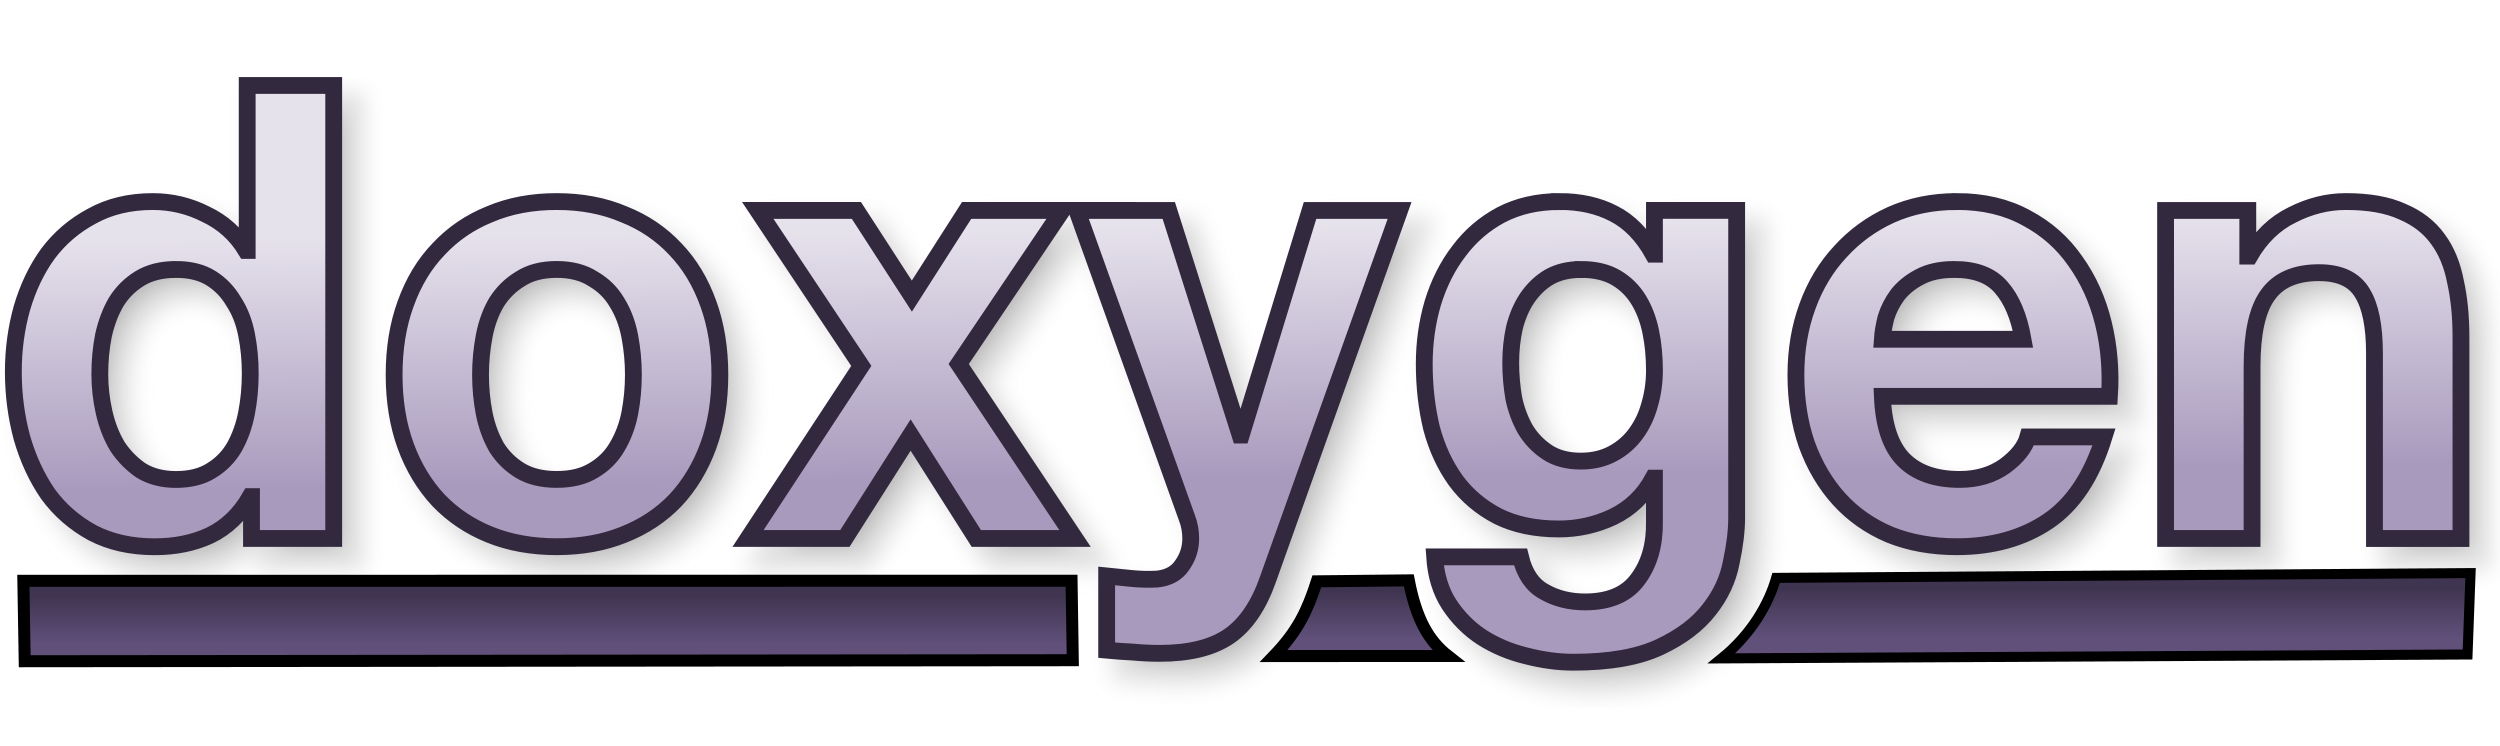
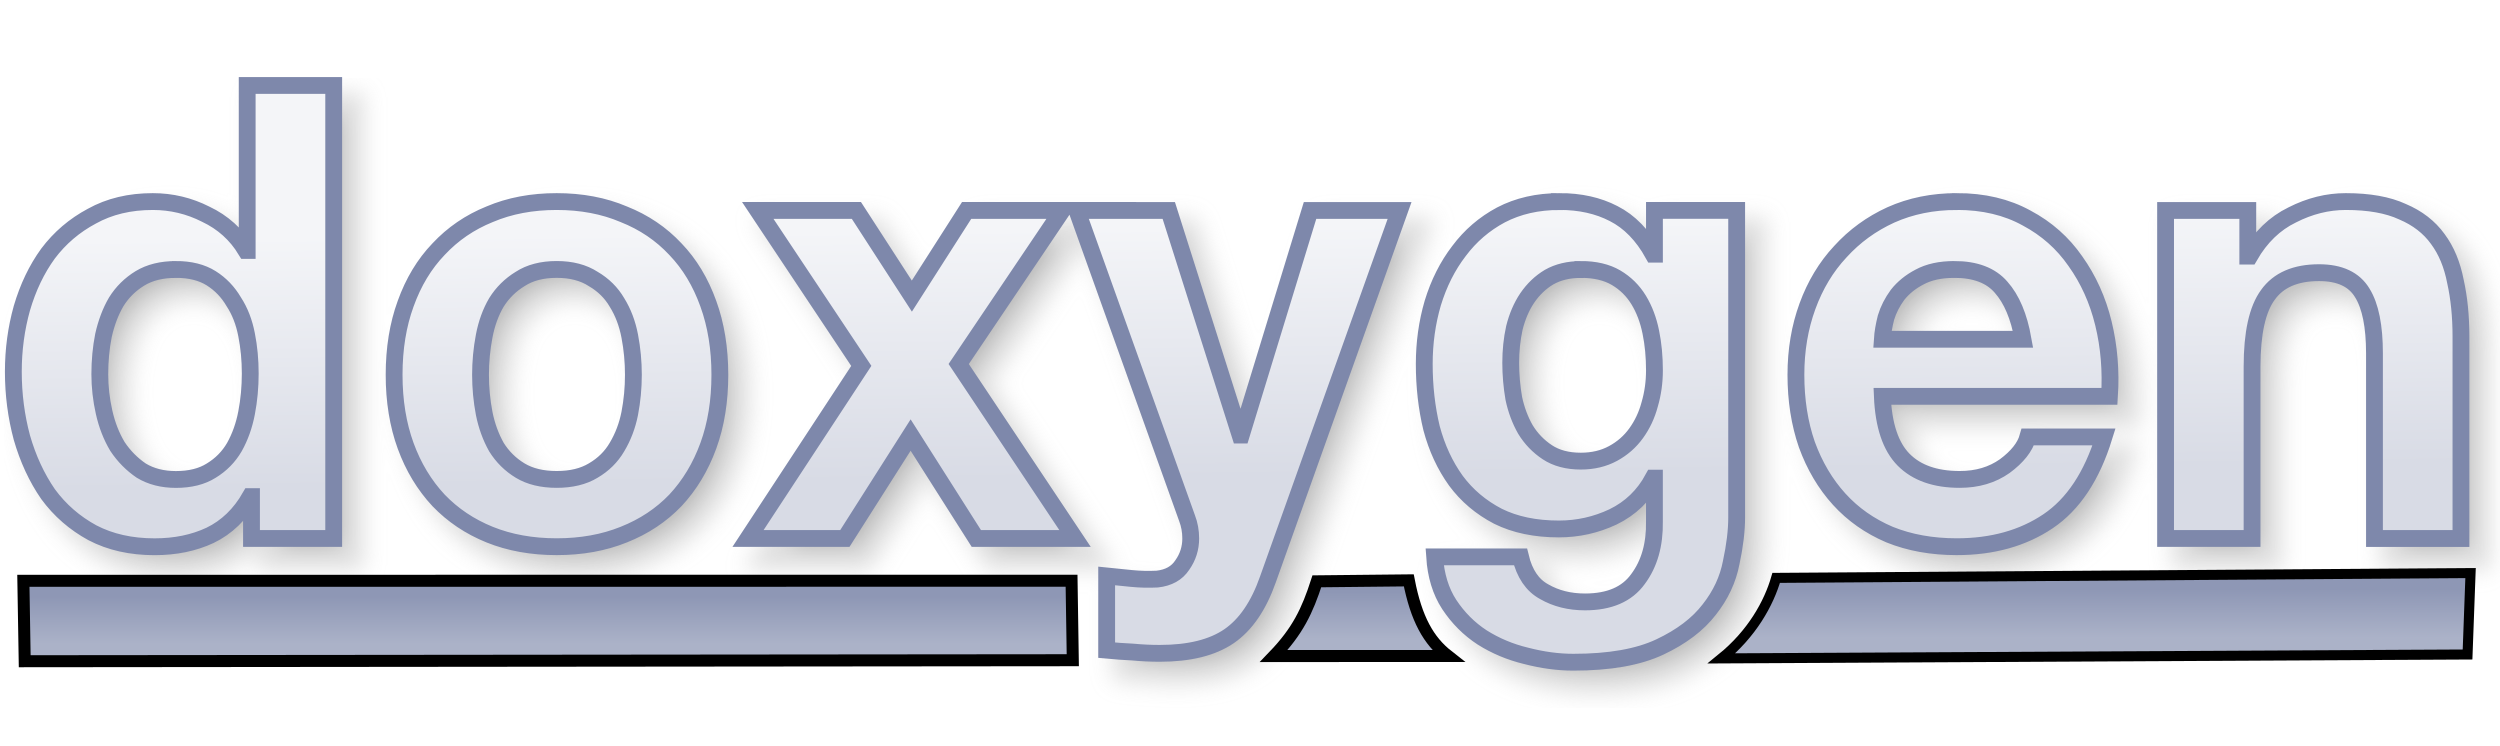
<svg xmlns="http://www.w3.org/2000/svg" xmlns:xlink="http://www.w3.org/1999/xlink" version="1.1" viewBox="0 0 104 31">
  <defs>
    <linearGradient id="a">
-       <stop stop-color="#403551" offset="0" />
-       <stop stop-color="#60507A" offset="1" />
+       <stop stop-color="#8E97B5" offset="0" />
+       <stop stop-color="#ABB2C8" offset="1" />
    </linearGradient>
    <linearGradient id="d" x1="31.474" x2="31.474" y1="24.821" y2="26.773" gradientUnits="userSpaceOnUse" xlink:href="#a" />
    <linearGradient id="c" x1="31.474" x2="31.474" y1="24.821" y2="26.773" gradientTransform="matrix(.6816 0 0 1.0248 72.391 -.91809)" gradientUnits="userSpaceOnUse" xlink:href="#a" />
    <linearGradient id="b" x1="56.295" x2="56.295" y1="24.622" y2="26.574" gradientUnits="userSpaceOnUse" xlink:href="#a" />
    <linearGradient id="e" x1="49.067" x2="48.956" y1="19.719" y2="9.523" gradientTransform="matrix(.97968 0 0 1.0207 -.25579 -.25579)" gradientUnits="userSpaceOnUse">
-       <stop stop-color="#A89ABD" offset="0" />
-       <stop stop-color="#E6E2EC" offset="1" />
+       <stop stop-color="#D8DBE5" offset="0" />
+       <stop stop-color="#F4F5F8" offset="1" />
    </linearGradient>
    <filter id="f" x="-.011" y="-.045" width="1.021" height="1.091" color-interpolation-filters="sRGB">
      <feGaussianBlur stdDeviation="0.453" />
    </filter>
  </defs>
  <g>
-     <path transform="translate(-2.5759 -27.848)" d="m13.609 32.203v6.863h-0.051c-0.405-0.669-0.963-1.171-1.672-1.506-0.692-0.352-1.428-0.527-2.205-0.527-0.963 0-1.807 0.203-2.533 0.607-0.726 0.387-1.334 0.906-1.824 1.557-0.473 0.651-0.835 1.409-1.088 2.272-0.236 0.845-0.355 1.724-0.355 2.639 0 0.95 0.119 1.864 0.355 2.744 0.253 0.88 0.615 1.663 1.088 2.35 0.49 0.669 1.107 1.207 1.85 1.611 0.743 0.387 1.604 0.58 2.584 0.58 0.861 0 1.631-0.158 2.307-0.475 0.692-0.334 1.25-0.872 1.672-1.611h0.051v1.742h3.42v-18.846zm12.875 4.83c-1.03 0-1.96 0.175-2.787 0.527-0.828 0.334-1.536 0.82-2.127 1.453-0.591 0.616-1.048 1.372-1.369 2.269-0.321 0.88-0.48 1.866-0.48 2.957s0.16 2.075 0.48 2.955c0.321 0.88 0.778 1.636 1.369 2.269 0.591 0.616 1.299 1.091 2.127 1.426 0.828 0.334 1.757 0.502 2.787 0.502 1.03 0 1.96-0.168 2.787-0.502 0.844-0.334 1.561-0.81 2.152-1.426 0.591-0.633 1.048-1.39 1.369-2.269 0.321-0.88 0.48-1.864 0.48-2.955s-0.16-2.077-0.48-2.957c-0.321-0.897-0.778-1.654-1.369-2.269-0.591-0.633-1.308-1.119-2.152-1.453-0.828-0.352-1.757-0.527-2.787-0.527zm41.715 0c-0.912 0-1.722 0.185-2.432 0.555-0.692 0.37-1.275 0.87-1.748 1.504-0.473 0.616-0.837 1.337-1.09 2.164-0.236 0.809-0.354 1.655-0.354 2.535 0 0.933 0.1 1.821 0.303 2.666 0.22 0.827 0.558 1.556 1.014 2.189 0.456 0.616 1.039 1.109 1.748 1.478 0.709 0.352 1.554 0.529 2.533 0.529 0.794 0 1.545-0.168 2.254-0.502 0.726-0.352 1.283-0.89 1.672-1.611h0.051v1.795c0.017 0.968-0.211 1.769-0.684 2.402-0.456 0.633-1.19 0.951-2.203 0.951-0.642 0-1.208-0.142-1.697-0.424-0.49-0.264-0.819-0.747-0.988-1.451h-3.572c0.051 0.774 0.253 1.435 0.607 1.98 0.372 0.563 0.829 1.019 1.369 1.371 0.557 0.352 1.166 0.607 1.824 0.766 0.676 0.176 1.333 0.266 1.975 0.266 1.503 0 2.703-0.212 3.598-0.635 0.895-0.422 1.58-0.941 2.053-1.557 0.473-0.598 0.777-1.249 0.912-1.953 0.152-0.704 0.227-1.329 0.227-1.875v-12.775h-3.42v1.822h-0.051c-0.439-0.792-0.988-1.355-1.647-1.69-0.642-0.334-1.393-0.502-2.254-0.502zm16.523 0c-0.996 0-1.909 0.185-2.736 0.555-0.811 0.37-1.512 0.88-2.103 1.531-0.591 0.633-1.046 1.39-1.367 2.269s-0.48 1.831-0.48 2.852c0 1.056 0.151 2.022 0.455 2.902 0.321 0.88 0.768 1.636 1.342 2.269 0.574 0.633 1.276 1.127 2.103 1.478 0.828 0.334 1.757 0.502 2.787 0.502 1.486 0 2.752-0.353 3.799-1.057 1.047-0.704 1.825-1.873 2.332-3.51h-3.168c-0.118 0.422-0.439 0.828-0.963 1.215-0.524 0.37-1.147 0.553-1.873 0.553-1.013 0-1.792-0.273-2.332-0.818-0.54-0.545-0.836-1.425-0.887-2.639h9.449c0.068-1.056-0.016-2.067-0.252-3.035-0.236-0.968-0.626-1.829-1.166-2.586-0.524-0.757-1.2-1.355-2.027-1.795-0.828-0.458-1.797-0.688-2.912-0.688zm16.189 0c-0.76 0-1.502 0.185-2.228 0.555-0.726 0.352-1.317 0.923-1.773 1.715h-0.076v-1.9h-3.42v13.646h3.598v-7.152c0-1.39 0.219-2.384 0.658-2.982 0.439-0.616 1.149-0.924 2.129-0.924 0.861 0 1.461 0.281 1.799 0.844 0.338 0.545 0.506 1.382 0.506 2.508v7.707h3.598v-8.393c0-0.845-0.076-1.611-0.229-2.297-0.135-0.704-0.38-1.292-0.734-1.768-0.355-0.493-0.844-0.873-1.469-1.137-0.608-0.282-1.395-0.422-2.357-0.422zm-66.063 0.369 4.307 6.467-4.713 7.18h4.029l2.736-4.303 2.734 4.303h4.106l-4.84-7.258 4.307-6.389h-3.977l-2.279 3.564-2.307-3.564zm13.275 0 4.584 12.803c0.101 0.264 0.152 0.545 0.152 0.844 0 0.405-0.117 0.775-0.354 1.109-0.22 0.334-0.566 0.527-1.039 0.58-0.355 0.018-0.71 0.01-1.065-0.025-0.355-0.035-0.701-0.07-1.039-0.105v3.088c0.372 0.035 0.735 0.061 1.09 0.078 0.372 0.035 0.744 0.053 1.115 0.053 1.233 0 2.194-0.238 2.887-0.713 0.692-0.475 1.233-1.266 1.621-2.375l5.473-15.336h-3.725l-2.861 9.344h-0.051l-2.965-9.344zm-37.48 2.455c0.591 0 1.082 0.123 1.471 0.369 0.388 0.246 0.699 0.572 0.936 0.977 0.253 0.387 0.432 0.845 0.533 1.373 0.101 0.51 0.152 1.048 0.152 1.611 0 0.563-0.051 1.107-0.152 1.635-0.101 0.528-0.271 1.004-0.508 1.426-0.236 0.405-0.556 0.73-0.961 0.977-0.388 0.246-0.88 0.369-1.471 0.369-0.557 0-1.038-0.123-1.443-0.369-0.388-0.264-0.718-0.597-0.988-1.002-0.253-0.422-0.438-0.898-0.557-1.426s-0.178-1.056-0.178-1.584c-1e-7 -0.563 0.051-1.099 0.152-1.609 0.118-0.528 0.295-0.996 0.531-1.4 0.253-0.405 0.583-0.73 0.988-0.977 0.405-0.246 0.903-0.369 1.494-0.369zm15.84 0c0.608 0 1.114 0.133 1.52 0.396 0.422 0.246 0.752 0.572 0.988 0.977 0.253 0.405 0.43 0.871 0.531 1.398 0.101 0.528 0.152 1.066 0.152 1.611 0 0.545-0.051 1.081-0.152 1.609-0.101 0.51-0.278 0.976-0.531 1.398-0.236 0.405-0.566 0.73-0.988 0.977-0.405 0.246-0.912 0.369-1.52 0.369-0.608 0-1.114-0.123-1.52-0.369s-0.735-0.572-0.988-0.977c-0.236-0.422-0.406-0.888-0.508-1.398-0.101-0.528-0.152-1.064-0.152-1.609 0-0.545 0.051-1.083 0.152-1.611 0.101-0.528 0.271-0.994 0.508-1.398 0.253-0.405 0.583-0.73 0.988-0.977 0.405-0.264 0.912-0.396 1.52-0.396zm42.602 0c0.591 0 1.08 0.115 1.469 0.344 0.388 0.229 0.701 0.537 0.938 0.924 0.236 0.387 0.406 0.835 0.508 1.346 0.101 0.493 0.15 1.021 0.15 1.584 0 0.493-0.066 0.968-0.201 1.426-0.118 0.44-0.305 0.836-0.559 1.188-0.253 0.352-0.574 0.633-0.963 0.844-0.388 0.211-0.835 0.318-1.342 0.318-0.557 0-1.021-0.125-1.393-0.371-0.372-0.246-0.676-0.562-0.912-0.949-0.22-0.387-0.381-0.818-0.482-1.293-0.084-0.493-0.127-0.986-0.127-1.478 0-0.51 0.051-0.994 0.152-1.451 0.118-0.475 0.297-0.89 0.533-1.242 0.253-0.37 0.557-0.66 0.912-0.871 0.372-0.211 0.81-0.316 1.316-0.316zm15.535 0c0.878 0 1.529 0.248 1.951 0.74 0.439 0.493 0.743 1.214 0.912 2.164h-5.854c0.017-0.264 0.068-0.564 0.152-0.898 0.101-0.334 0.263-0.65 0.482-0.949 0.236-0.299 0.541-0.547 0.912-0.74 0.388-0.211 0.869-0.316 1.443-0.316z" filter="url(#f)" opacity=".3" stroke="#969696" xlink:href="#path141" />
+     <path transform="translate(-2.5759 -27.848)" d="m13.609 32.203v6.863h-0.051c-0.405-0.669-0.963-1.171-1.672-1.506-0.692-0.352-1.428-0.527-2.205-0.527-0.963 0-1.807 0.203-2.533 0.607-0.726 0.387-1.334 0.906-1.824 1.557-0.473 0.651-0.835 1.409-1.088 2.272-0.236 0.845-0.355 1.724-0.355 2.639 0 0.95 0.119 1.864 0.355 2.744 0.253 0.88 0.615 1.663 1.088 2.35 0.49 0.669 1.107 1.207 1.85 1.611 0.743 0.387 1.604 0.58 2.584 0.58 0.861 0 1.631-0.158 2.307-0.475 0.692-0.334 1.25-0.872 1.672-1.611h0.051v1.742h3.42v-18.846zm12.875 4.83c-1.03 0-1.96 0.175-2.787 0.527-0.828 0.334-1.536 0.82-2.127 1.453-0.591 0.616-1.048 1.372-1.369 2.269-0.321 0.88-0.48 1.866-0.48 2.957s0.16 2.075 0.48 2.955c0.321 0.88 0.778 1.636 1.369 2.269 0.591 0.616 1.299 1.091 2.127 1.426 0.828 0.334 1.757 0.502 2.787 0.502 1.03 0 1.96-0.168 2.787-0.502 0.844-0.334 1.561-0.81 2.152-1.426 0.591-0.633 1.048-1.39 1.369-2.269 0.321-0.88 0.48-1.864 0.48-2.955s-0.16-2.077-0.48-2.957c-0.321-0.897-0.778-1.654-1.369-2.269-0.591-0.633-1.308-1.119-2.152-1.453-0.828-0.352-1.757-0.527-2.787-0.527zm41.715 0c-0.912 0-1.722 0.185-2.432 0.555-0.692 0.37-1.275 0.87-1.748 1.504-0.473 0.616-0.837 1.337-1.09 2.164-0.236 0.809-0.354 1.655-0.354 2.535 0 0.933 0.1 1.821 0.303 2.666 0.22 0.827 0.558 1.556 1.014 2.189 0.456 0.616 1.039 1.109 1.748 1.478 0.709 0.352 1.554 0.529 2.533 0.529 0.794 0 1.545-0.168 2.254-0.502 0.726-0.352 1.283-0.89 1.672-1.611h0.051v1.795c0.017 0.968-0.211 1.769-0.684 2.402-0.456 0.633-1.19 0.951-2.203 0.951-0.642 0-1.208-0.142-1.697-0.424-0.49-0.264-0.819-0.747-0.988-1.451h-3.572c0.051 0.774 0.253 1.435 0.607 1.98 0.372 0.563 0.829 1.019 1.369 1.371 0.557 0.352 1.166 0.607 1.824 0.766 0.676 0.176 1.333 0.266 1.975 0.266 1.503 0 2.703-0.212 3.598-0.635 0.895-0.422 1.58-0.941 2.053-1.557 0.473-0.598 0.777-1.249 0.912-1.953 0.152-0.704 0.227-1.329 0.227-1.875v-12.775h-3.42v1.822h-0.051c-0.439-0.792-0.988-1.355-1.647-1.69-0.642-0.334-1.393-0.502-2.254-0.502zm16.523 0c-0.996 0-1.909 0.185-2.736 0.555-0.811 0.37-1.512 0.88-2.103 1.531-0.591 0.633-1.046 1.39-1.367 2.269s-0.48 1.831-0.48 2.852c0 1.056 0.151 2.022 0.455 2.902 0.321 0.88 0.768 1.636 1.342 2.269 0.574 0.633 1.276 1.127 2.103 1.478 0.828 0.334 1.757 0.502 2.787 0.502 1.486 0 2.752-0.353 3.799-1.057 1.047-0.704 1.825-1.873 2.332-3.51h-3.168c-0.118 0.422-0.439 0.828-0.963 1.215-0.524 0.37-1.147 0.553-1.873 0.553-1.013 0-1.792-0.273-2.332-0.818-0.54-0.545-0.836-1.425-0.887-2.639h9.449c0.068-1.056-0.016-2.067-0.252-3.035-0.236-0.968-0.626-1.829-1.166-2.586-0.524-0.757-1.2-1.355-2.027-1.795-0.828-0.458-1.797-0.688-2.912-0.688zm16.189 0c-0.76 0-1.502 0.185-2.228 0.555-0.726 0.352-1.317 0.923-1.773 1.715h-0.076v-1.9h-3.42v13.646h3.598v-7.152c0-1.39 0.219-2.384 0.658-2.982 0.439-0.616 1.149-0.924 2.129-0.924 0.861 0 1.461 0.281 1.799 0.844 0.338 0.545 0.506 1.382 0.506 2.508v7.707h3.598v-8.393c0-0.845-0.076-1.611-0.229-2.297-0.135-0.704-0.38-1.292-0.734-1.768-0.355-0.493-0.844-0.873-1.469-1.137-0.608-0.282-1.395-0.422-2.357-0.422zm-66.063 0.369 4.307 6.467-4.713 7.18h4.029l2.736-4.303 2.734 4.303h4.106l-4.84-7.258 4.307-6.389h-3.977l-2.279 3.564-2.307-3.564zm13.275 0 4.584 12.803c0.101 0.264 0.152 0.545 0.152 0.844 0 0.405-0.117 0.775-0.354 1.109-0.22 0.334-0.566 0.527-1.039 0.58-0.355 0.018-0.71 0.01-1.065-0.025-0.355-0.035-0.701-0.07-1.039-0.105v3.088c0.372 0.035 0.735 0.061 1.09 0.078 0.372 0.035 0.744 0.053 1.115 0.053 1.233 0 2.194-0.238 2.887-0.713 0.692-0.475 1.233-1.266 1.621-2.375l5.473-15.336h-3.725l-2.861 9.344h-0.051l-2.965-9.344zm-37.48 2.455c0.591 0 1.082 0.123 1.471 0.369 0.388 0.246 0.699 0.572 0.936 0.977 0.253 0.387 0.432 0.845 0.533 1.373 0.101 0.51 0.152 1.048 0.152 1.611 0 0.563-0.051 1.107-0.152 1.635-0.101 0.528-0.271 1.004-0.508 1.426-0.236 0.405-0.556 0.73-0.961 0.977-0.388 0.246-0.88 0.369-1.471 0.369-0.557 0-1.038-0.123-1.443-0.369-0.388-0.264-0.718-0.597-0.988-1.002-0.253-0.422-0.438-0.898-0.557-1.426s-0.178-1.056-0.178-1.584c-1e-7 -0.563 0.051-1.099 0.152-1.609 0.118-0.528 0.295-0.996 0.531-1.4 0.253-0.405 0.583-0.73 0.988-0.977 0.405-0.246 0.903-0.369 1.494-0.369zm15.84 0c0.608 0 1.114 0.133 1.52 0.396 0.422 0.246 0.752 0.572 0.988 0.977 0.253 0.405 0.43 0.871 0.531 1.398 0.101 0.528 0.152 1.066 0.152 1.611 0 0.545-0.051 1.081-0.152 1.609-0.101 0.51-0.278 0.976-0.531 1.398-0.236 0.405-0.566 0.73-0.988 0.977-0.405 0.246-0.912 0.369-1.52 0.369-0.608 0-1.114-0.123-1.52-0.369s-0.735-0.572-0.988-0.977c-0.236-0.422-0.406-0.888-0.508-1.398-0.101-0.528-0.152-1.064-0.152-1.609 0-0.545 0.051-1.083 0.152-1.611 0.101-0.528 0.271-0.994 0.508-1.398 0.253-0.405 0.583-0.73 0.988-0.977 0.405-0.264 0.912-0.396 1.52-0.396zm42.602 0c0.591 0 1.08 0.115 1.469 0.344 0.388 0.229 0.701 0.537 0.938 0.924 0.236 0.387 0.406 0.835 0.508 1.346 0.101 0.493 0.15 1.021 0.15 1.584 0 0.493-0.066 0.968-0.201 1.426-0.118 0.44-0.305 0.836-0.559 1.188-0.253 0.352-0.574 0.633-0.963 0.844-0.388 0.211-0.835 0.318-1.342 0.318-0.557 0-1.021-0.125-1.393-0.371-0.372-0.246-0.676-0.562-0.912-0.949-0.22-0.387-0.381-0.818-0.482-1.293-0.084-0.493-0.127-0.986-0.127-1.478 0-0.51 0.051-0.994 0.152-1.451 0.118-0.475 0.297-0.89 0.533-1.242 0.253-0.37 0.557-0.66 0.912-0.871 0.372-0.211 0.81-0.316 1.316-0.316zm15.535 0c0.878 0 1.529 0.248 1.951 0.74 0.439 0.493 0.743 1.214 0.912 2.164h-5.854c0.017-0.264 0.068-0.564 0.152-0.898 0.101-0.334 0.263-0.65 0.482-0.949 0.236-0.299 0.541-0.547 0.912-0.74 0.388-0.211 0.869-0.316 1.443-0.316z" filter="url(#f)" opacity=".3" stroke="#969696" />
    <path d="m0.972 24.161 43.605-0.002 0.051 3.306-43.6 0.042z" fill="url(#d)" stroke="#000" stroke-width=".5" />
-     <path d="m10.283 3.555v6.863h-0.051c-0.405-0.669-0.963-1.171-1.672-1.506-0.692-0.352-1.428-0.527-2.205-0.527-0.963 0-1.807 0.203-2.533 0.607-0.726 0.387-1.334 0.906-1.824 1.557-0.473 0.651-0.835 1.409-1.088 2.272-0.236 0.845-0.355 1.724-0.355 2.639 0 0.95 0.119 1.864 0.355 2.744 0.253 0.88 0.615 1.663 1.088 2.35 0.49 0.669 1.107 1.207 1.85 1.611 0.743 0.387 1.604 0.58 2.584 0.58 0.861 0 1.631-0.158 2.307-0.475 0.692-0.334 1.25-0.872 1.672-1.611h0.051v1.742h3.42v-18.846zm12.875 4.83c-1.03 0-1.96 0.175-2.787 0.527-0.828 0.334-1.536 0.82-2.127 1.453-0.591 0.616-1.048 1.372-1.369 2.269-0.321 0.88-0.48 1.866-0.48 2.957s0.16 2.075 0.48 2.955c0.321 0.88 0.778 1.636 1.369 2.269 0.591 0.616 1.299 1.091 2.127 1.426 0.828 0.334 1.757 0.502 2.787 0.502 1.03 0 1.96-0.168 2.787-0.502 0.844-0.334 1.561-0.81 2.152-1.426 0.591-0.633 1.048-1.39 1.369-2.269 0.321-0.88 0.48-1.864 0.48-2.955s-0.16-2.077-0.48-2.957c-0.321-0.897-0.778-1.654-1.369-2.269-0.591-0.633-1.308-1.119-2.152-1.453-0.828-0.352-1.757-0.527-2.787-0.527zm41.715 0c-0.912 0-1.722 0.185-2.432 0.555-0.692 0.37-1.275 0.87-1.748 1.504-0.473 0.616-0.837 1.337-1.09 2.164-0.236 0.809-0.354 1.655-0.354 2.535 0 0.933 0.1 1.821 0.303 2.666 0.22 0.827 0.558 1.556 1.014 2.189 0.456 0.616 1.039 1.109 1.748 1.478 0.709 0.352 1.554 0.529 2.533 0.529 0.794 0 1.545-0.168 2.254-0.502 0.726-0.352 1.283-0.89 1.672-1.611h0.051v1.795c0.017 0.968-0.211 1.769-0.684 2.402-0.456 0.633-1.19 0.951-2.203 0.951-0.642 0-1.208-0.142-1.697-0.424-0.49-0.264-0.819-0.747-0.988-1.451h-3.572c0.051 0.774 0.253 1.435 0.607 1.98 0.372 0.563 0.829 1.019 1.369 1.371 0.557 0.352 1.166 0.607 1.824 0.766 0.676 0.176 1.333 0.266 1.975 0.266 1.503 0 2.703-0.212 3.598-0.635 0.895-0.422 1.58-0.941 2.053-1.557 0.473-0.598 0.777-1.249 0.912-1.953 0.152-0.704 0.227-1.329 0.227-1.875v-12.775h-3.42v1.822h-0.051c-0.439-0.792-0.988-1.355-1.647-1.69-0.642-0.334-1.393-0.502-2.254-0.502zm16.523 0c-0.996 0-1.909 0.185-2.736 0.555-0.811 0.37-1.512 0.88-2.103 1.531-0.591 0.633-1.046 1.39-1.367 2.269s-0.48 1.831-0.48 2.852c0 1.056 0.151 2.022 0.455 2.902 0.321 0.88 0.768 1.636 1.342 2.269 0.574 0.633 1.276 1.127 2.103 1.478 0.828 0.334 1.757 0.502 2.787 0.502 1.486 0 2.752-0.353 3.799-1.057 1.047-0.704 1.825-1.873 2.332-3.51h-3.168c-0.118 0.422-0.439 0.828-0.963 1.215-0.524 0.37-1.147 0.553-1.873 0.553-1.013 0-1.792-0.273-2.332-0.818-0.54-0.545-0.836-1.425-0.887-2.639h9.449c0.068-1.056-0.016-2.067-0.252-3.035-0.236-0.968-0.626-1.829-1.166-2.586-0.524-0.757-1.2-1.355-2.027-1.795-0.828-0.458-1.797-0.688-2.912-0.688zm16.189 0c-0.76 0-1.502 0.185-2.228 0.555-0.726 0.352-1.317 0.923-1.773 1.715h-0.076v-1.9h-3.42v13.646h3.598v-7.152c0-1.39 0.219-2.384 0.658-2.982 0.439-0.616 1.149-0.924 2.129-0.924 0.861 0 1.461 0.281 1.799 0.844 0.338 0.545 0.506 1.382 0.506 2.508v7.707h3.598v-8.393c0-0.845-0.076-1.611-0.229-2.297-0.135-0.704-0.38-1.292-0.734-1.768-0.355-0.493-0.844-0.873-1.469-1.137-0.608-0.282-1.395-0.422-2.357-0.422zm-66.062 0.369 4.307 6.467-4.713 7.18h4.029l2.736-4.303 2.734 4.303h4.106l-4.84-7.258 4.307-6.389h-3.977l-2.279 3.564-2.307-3.564zm13.275 0 4.584 12.803c0.101 0.264 0.152 0.545 0.152 0.844 0 0.405-0.117 0.775-0.354 1.109-0.22 0.334-0.566 0.527-1.039 0.58-0.355 0.018-0.71 0.01-1.065-0.025-0.355-0.035-0.701-0.07-1.039-0.105v3.088c0.372 0.035 0.735 0.061 1.09 0.078 0.372 0.035 0.744 0.053 1.115 0.053 1.233 0 2.194-0.238 2.887-0.713 0.692-0.475 1.233-1.266 1.621-2.375l5.473-15.336h-3.725l-2.861 9.344h-0.051l-2.965-9.344zm-37.48 2.455c0.591 0 1.082 0.123 1.471 0.369s0.699 0.572 0.936 0.977c0.253 0.387 0.432 0.845 0.533 1.373 0.101 0.51 0.152 1.048 0.152 1.611 0 0.563-0.051 1.107-0.152 1.635-0.101 0.528-0.271 1.004-0.508 1.426-0.236 0.405-0.556 0.73-0.961 0.977-0.388 0.246-0.88 0.369-1.471 0.369-0.557 0-1.038-0.123-1.443-0.369-0.388-0.264-0.718-0.597-0.988-1.002-0.253-0.422-0.438-0.898-0.557-1.426s-0.178-1.056-0.178-1.584c-1e-7 -0.563 0.051-1.099 0.152-1.609 0.118-0.528 0.295-0.996 0.531-1.4 0.253-0.405 0.583-0.73 0.988-0.977 0.405-0.246 0.903-0.369 1.494-0.369zm15.84 0c0.608 0 1.114 0.133 1.52 0.396 0.422 0.246 0.752 0.572 0.988 0.977 0.253 0.405 0.43 0.871 0.531 1.398 0.101 0.528 0.152 1.066 0.152 1.611 0 0.545-0.051 1.081-0.152 1.609-0.101 0.51-0.278 0.976-0.531 1.398-0.236 0.405-0.566 0.73-0.988 0.977-0.405 0.246-0.912 0.369-1.52 0.369-0.608 0-1.114-0.123-1.52-0.369s-0.735-0.572-0.988-0.977c-0.236-0.422-0.406-0.888-0.508-1.398-0.101-0.528-0.152-1.064-0.152-1.609 0-0.545 0.051-1.083 0.152-1.611 0.101-0.528 0.271-0.994 0.508-1.398 0.253-0.405 0.583-0.73 0.988-0.977 0.405-0.264 0.912-0.396 1.52-0.396zm42.602 0c0.591 0 1.08 0.115 1.469 0.344 0.388 0.229 0.701 0.537 0.938 0.924 0.236 0.387 0.406 0.835 0.508 1.346 0.101 0.493 0.15 1.021 0.15 1.584 0 0.493-0.066 0.968-0.201 1.426-0.118 0.44-0.305 0.836-0.559 1.188-0.253 0.352-0.574 0.633-0.963 0.844-0.388 0.211-0.835 0.318-1.342 0.318-0.557 0-1.021-0.125-1.393-0.371-0.372-0.246-0.676-0.562-0.912-0.949-0.22-0.387-0.381-0.818-0.482-1.293-0.084-0.493-0.127-0.986-0.127-1.478 0-0.51 0.051-0.994 0.152-1.451 0.118-0.475 0.297-0.89 0.533-1.242 0.253-0.37 0.557-0.66 0.912-0.871 0.372-0.211 0.81-0.316 1.316-0.316zm15.535 0c0.878 0 1.529 0.248 1.951 0.74 0.439 0.493 0.743 1.214 0.912 2.164h-5.854c0.017-0.264 0.068-0.564 0.152-0.898 0.101-0.334 0.263-0.65 0.482-0.949 0.236-0.299 0.541-0.547 0.912-0.74 0.388-0.211 0.869-0.316 1.443-0.316z" fill="url(#e)" stroke="#32293F" stroke-width=".7" />
+     <path d="m10.283 3.555v6.863h-0.051c-0.405-0.669-0.963-1.171-1.672-1.506-0.692-0.352-1.428-0.527-2.205-0.527-0.963 0-1.807 0.203-2.533 0.607-0.726 0.387-1.334 0.906-1.824 1.557-0.473 0.651-0.835 1.409-1.088 2.272-0.236 0.845-0.355 1.724-0.355 2.639 0 0.95 0.119 1.864 0.355 2.744 0.253 0.88 0.615 1.663 1.088 2.35 0.49 0.669 1.107 1.207 1.85 1.611 0.743 0.387 1.604 0.58 2.584 0.58 0.861 0 1.631-0.158 2.307-0.475 0.692-0.334 1.25-0.872 1.672-1.611h0.051v1.742h3.42v-18.846zm12.875 4.83c-1.03 0-1.96 0.175-2.787 0.527-0.828 0.334-1.536 0.82-2.127 1.453-0.591 0.616-1.048 1.372-1.369 2.269-0.321 0.88-0.48 1.866-0.48 2.957s0.16 2.075 0.48 2.955c0.321 0.88 0.778 1.636 1.369 2.269 0.591 0.616 1.299 1.091 2.127 1.426 0.828 0.334 1.757 0.502 2.787 0.502 1.03 0 1.96-0.168 2.787-0.502 0.844-0.334 1.561-0.81 2.152-1.426 0.591-0.633 1.048-1.39 1.369-2.269 0.321-0.88 0.48-1.864 0.48-2.955s-0.16-2.077-0.48-2.957c-0.321-0.897-0.778-1.654-1.369-2.269-0.591-0.633-1.308-1.119-2.152-1.453-0.828-0.352-1.757-0.527-2.787-0.527zm41.715 0c-0.912 0-1.722 0.185-2.432 0.555-0.692 0.37-1.275 0.87-1.748 1.504-0.473 0.616-0.837 1.337-1.09 2.164-0.236 0.809-0.354 1.655-0.354 2.535 0 0.933 0.1 1.821 0.303 2.666 0.22 0.827 0.558 1.556 1.014 2.189 0.456 0.616 1.039 1.109 1.748 1.478 0.709 0.352 1.554 0.529 2.533 0.529 0.794 0 1.545-0.168 2.254-0.502 0.726-0.352 1.283-0.89 1.672-1.611h0.051v1.795c0.017 0.968-0.211 1.769-0.684 2.402-0.456 0.633-1.19 0.951-2.203 0.951-0.642 0-1.208-0.142-1.697-0.424-0.49-0.264-0.819-0.747-0.988-1.451h-3.572c0.051 0.774 0.253 1.435 0.607 1.98 0.372 0.563 0.829 1.019 1.369 1.371 0.557 0.352 1.166 0.607 1.824 0.766 0.676 0.176 1.333 0.266 1.975 0.266 1.503 0 2.703-0.212 3.598-0.635 0.895-0.422 1.58-0.941 2.053-1.557 0.473-0.598 0.777-1.249 0.912-1.953 0.152-0.704 0.227-1.329 0.227-1.875v-12.775h-3.42v1.822h-0.051c-0.439-0.792-0.988-1.355-1.647-1.69-0.642-0.334-1.393-0.502-2.254-0.502zm16.523 0c-0.996 0-1.909 0.185-2.736 0.555-0.811 0.37-1.512 0.88-2.103 1.531-0.591 0.633-1.046 1.39-1.367 2.269s-0.48 1.831-0.48 2.852c0 1.056 0.151 2.022 0.455 2.902 0.321 0.88 0.768 1.636 1.342 2.269 0.574 0.633 1.276 1.127 2.103 1.478 0.828 0.334 1.757 0.502 2.787 0.502 1.486 0 2.752-0.353 3.799-1.057 1.047-0.704 1.825-1.873 2.332-3.51h-3.168c-0.118 0.422-0.439 0.828-0.963 1.215-0.524 0.37-1.147 0.553-1.873 0.553-1.013 0-1.792-0.273-2.332-0.818-0.54-0.545-0.836-1.425-0.887-2.639h9.449c0.068-1.056-0.016-2.067-0.252-3.035-0.236-0.968-0.626-1.829-1.166-2.586-0.524-0.757-1.2-1.355-2.027-1.795-0.828-0.458-1.797-0.688-2.912-0.688zm16.189 0c-0.76 0-1.502 0.185-2.228 0.555-0.726 0.352-1.317 0.923-1.773 1.715h-0.076v-1.9h-3.42v13.646h3.598v-7.152c0-1.39 0.219-2.384 0.658-2.982 0.439-0.616 1.149-0.924 2.129-0.924 0.861 0 1.461 0.281 1.799 0.844 0.338 0.545 0.506 1.382 0.506 2.508v7.707h3.598v-8.393c0-0.845-0.076-1.611-0.229-2.297-0.135-0.704-0.38-1.292-0.734-1.768-0.355-0.493-0.844-0.873-1.469-1.137-0.608-0.282-1.395-0.422-2.357-0.422zm-66.062 0.369 4.307 6.467-4.713 7.18h4.029l2.736-4.303 2.734 4.303h4.106l-4.84-7.258 4.307-6.389h-3.977l-2.279 3.564-2.307-3.564zm13.275 0 4.584 12.803c0.101 0.264 0.152 0.545 0.152 0.844 0 0.405-0.117 0.775-0.354 1.109-0.22 0.334-0.566 0.527-1.039 0.58-0.355 0.018-0.71 0.01-1.065-0.025-0.355-0.035-0.701-0.07-1.039-0.105v3.088c0.372 0.035 0.735 0.061 1.09 0.078 0.372 0.035 0.744 0.053 1.115 0.053 1.233 0 2.194-0.238 2.887-0.713 0.692-0.475 1.233-1.266 1.621-2.375l5.473-15.336h-3.725l-2.861 9.344h-0.051l-2.965-9.344zm-37.48 2.455c0.591 0 1.082 0.123 1.471 0.369s0.699 0.572 0.936 0.977c0.253 0.387 0.432 0.845 0.533 1.373 0.101 0.51 0.152 1.048 0.152 1.611 0 0.563-0.051 1.107-0.152 1.635-0.101 0.528-0.271 1.004-0.508 1.426-0.236 0.405-0.556 0.73-0.961 0.977-0.388 0.246-0.88 0.369-1.471 0.369-0.557 0-1.038-0.123-1.443-0.369-0.388-0.264-0.718-0.597-0.988-1.002-0.253-0.422-0.438-0.898-0.557-1.426s-0.178-1.056-0.178-1.584c-1e-7 -0.563 0.051-1.099 0.152-1.609 0.118-0.528 0.295-0.996 0.531-1.4 0.253-0.405 0.583-0.73 0.988-0.977 0.405-0.246 0.903-0.369 1.494-0.369zm15.84 0c0.608 0 1.114 0.133 1.52 0.396 0.422 0.246 0.752 0.572 0.988 0.977 0.253 0.405 0.43 0.871 0.531 1.398 0.101 0.528 0.152 1.066 0.152 1.611 0 0.545-0.051 1.081-0.152 1.609-0.101 0.51-0.278 0.976-0.531 1.398-0.236 0.405-0.566 0.73-0.988 0.977-0.405 0.246-0.912 0.369-1.52 0.369-0.608 0-1.114-0.123-1.52-0.369s-0.735-0.572-0.988-0.977c-0.236-0.422-0.406-0.888-0.508-1.398-0.101-0.528-0.152-1.064-0.152-1.609 0-0.545 0.051-1.083 0.152-1.611 0.101-0.528 0.271-0.994 0.508-1.398 0.253-0.405 0.583-0.73 0.988-0.977 0.405-0.264 0.912-0.396 1.52-0.396zm42.602 0c0.591 0 1.08 0.115 1.469 0.344 0.388 0.229 0.701 0.537 0.938 0.924 0.236 0.387 0.406 0.835 0.508 1.346 0.101 0.493 0.15 1.021 0.15 1.584 0 0.493-0.066 0.968-0.201 1.426-0.118 0.44-0.305 0.836-0.559 1.188-0.253 0.352-0.574 0.633-0.963 0.844-0.388 0.211-0.835 0.318-1.342 0.318-0.557 0-1.021-0.125-1.393-0.371-0.372-0.246-0.676-0.562-0.912-0.949-0.22-0.387-0.381-0.818-0.482-1.293-0.084-0.493-0.127-0.986-0.127-1.478 0-0.51 0.051-0.994 0.152-1.451 0.118-0.475 0.297-0.89 0.533-1.242 0.253-0.37 0.557-0.66 0.912-0.871 0.372-0.211 0.81-0.316 1.316-0.316zm15.535 0c0.878 0 1.529 0.248 1.951 0.74 0.439 0.493 0.743 1.214 0.912 2.164h-5.854c0.017-0.264 0.068-0.564 0.152-0.898 0.101-0.334 0.263-0.65 0.482-0.949 0.236-0.299 0.541-0.547 0.912-0.74 0.388-0.211 0.869-0.316 1.443-0.316z" fill="url(#e)" stroke="#7E88AB" stroke-width=".7" />
    <path d="m52.988 27.291c0.996-1.036 1.394-1.873 1.793-3.108l3.825-0.04c0.311 1.61 0.824 2.514 1.633 3.147z" fill="url(#b)" stroke="#000" stroke-width=".5" />
    <path d="m73.89 24.04 28.885-0.201-0.125 3.388-31.033 0.162c1.262-1.023 1.966-2.286 2.272-3.349z" fill="url(#c)" stroke="#000" stroke-width=".418" />
  </g>
</svg>
